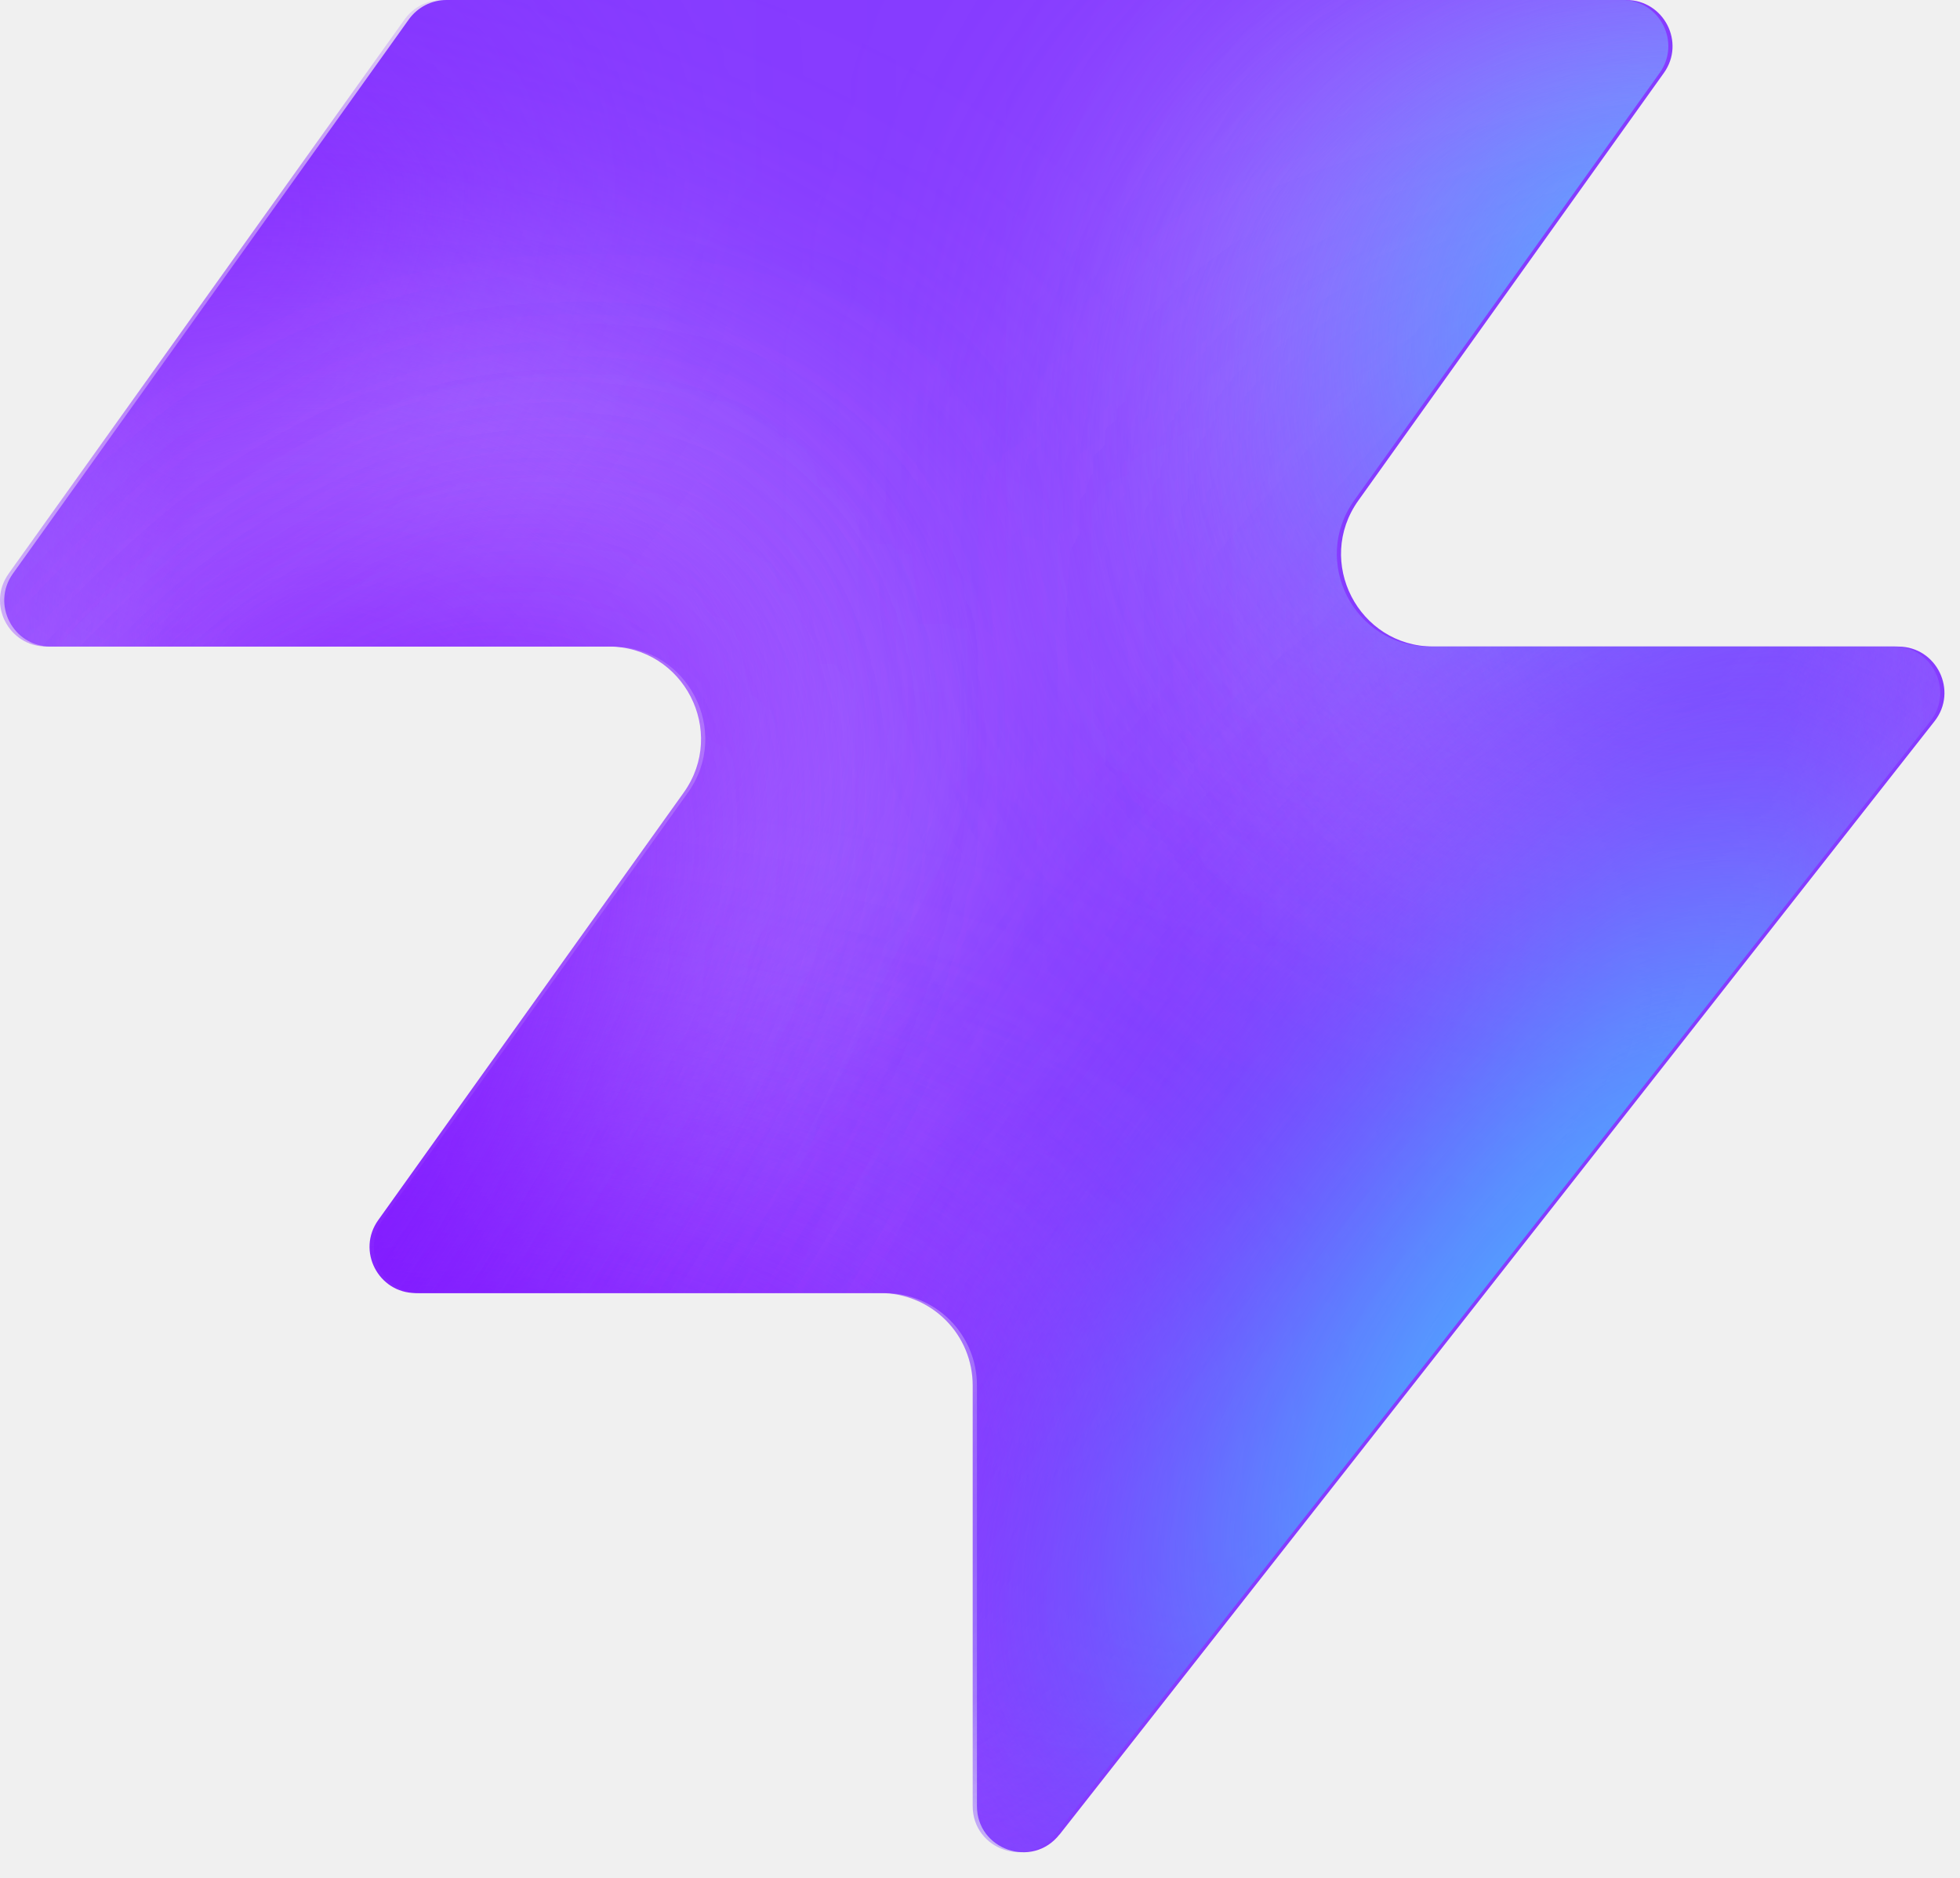
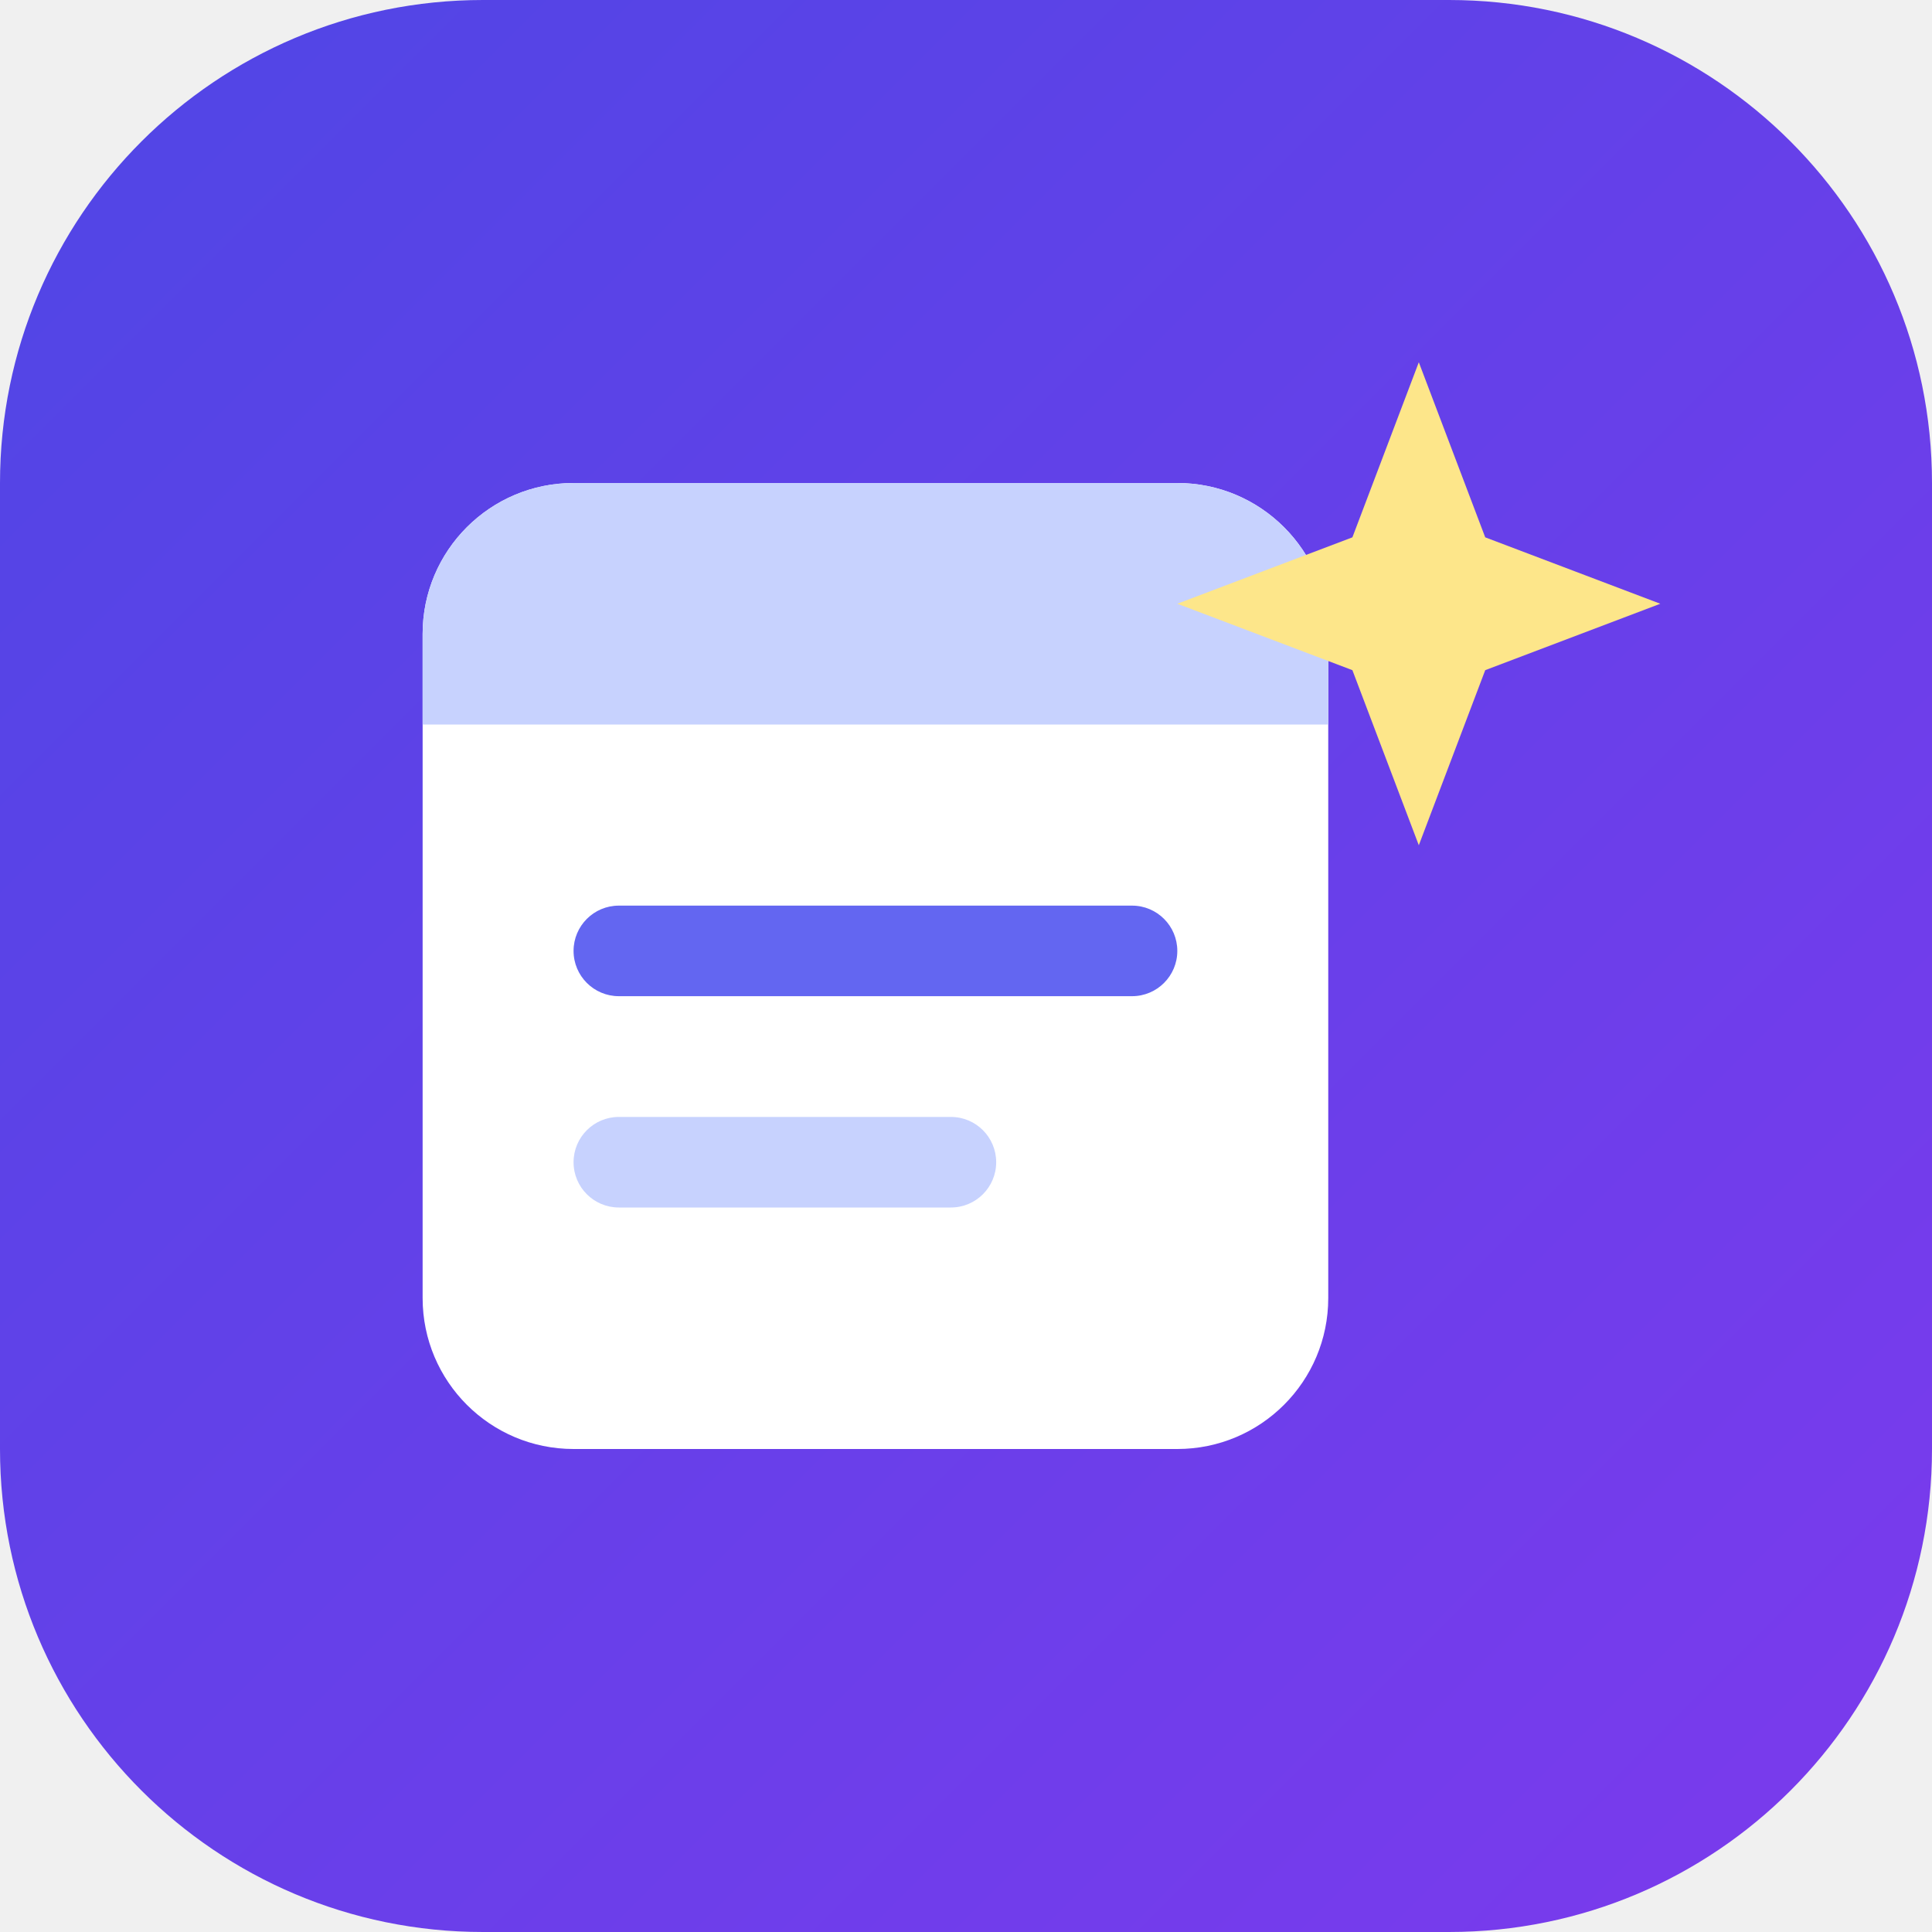
- <svg xmlns="http://www.w3.org/2000/svg" width="48" height="46" fill="none" viewBox="0 0 48 46">
-   <path fill="#863bff" d="M25.946 44.938c-.664.845-2.021.375-2.021-.698V33.937a2.26 2.26 0 0 0-2.262-2.262H10.287c-.92 0-1.456-1.04-.92-1.788l7.48-10.471c1.07-1.497 0-3.578-1.842-3.578H1.237c-.92 0-1.456-1.04-.92-1.788L10.013.474c.214-.297.556-.474.92-.474h28.894c.92 0 1.456 1.04.92 1.788l-7.48 10.471c-1.07 1.498 0 3.579 1.842 3.579h11.377c.943 0 1.473 1.088.89 1.83L25.947 44.94z" style="fill:#863bff;fill:color(display-p3 .525 .23 1);fill-opacity:1" />
-   <mask id="a" width="48" height="46" x="0" y="0" maskUnits="userSpaceOnUse" style="mask-type:alpha">
-     <path fill="#000" d="M25.842 44.938c-.664.844-2.021.375-2.021-.698V33.937a2.26 2.26 0 0 0-2.262-2.262H10.183c-.92 0-1.456-1.04-.92-1.788l7.48-10.471c1.07-1.498 0-3.579-1.842-3.579H1.133c-.92 0-1.456-1.04-.92-1.787L9.91.473c.214-.297.556-.474.92-.474h28.894c.92 0 1.456 1.04.92 1.788l-7.48 10.471c-1.07 1.498 0 3.578 1.842 3.578h11.377c.943 0 1.473 1.088.89 1.832L25.843 44.94z" style="fill:#000;fill-opacity:1" />
-   </mask>
-   <g mask="url(#a)">
-     <g filter="url(#b)">
-       <ellipse cx="5.508" cy="14.704" fill="#ede6ff" rx="5.508" ry="14.704" style="fill:#ede6ff;fill:color(display-p3 .927 .903 1);fill-opacity:1" transform="matrix(.00324 1 1 -.00324 -4.47 31.516)" />
-     </g>
-     <g filter="url(#c)">
-       <ellipse cx="10.399" cy="29.851" fill="#ede6ff" rx="10.399" ry="29.851" style="fill:#ede6ff;fill:color(display-p3 .927 .903 1);fill-opacity:1" transform="matrix(.00324 1 1 -.00324 -39.328 7.883)" />
-     </g>
-     <g filter="url(#d)">
-       <ellipse cx="5.508" cy="30.487" fill="#7e14ff" rx="5.508" ry="30.487" style="fill:#7e14ff;fill:color(display-p3 .492 .077 1);fill-opacity:1" transform="rotate(89.814 -25.913 -14.639)scale(1 -1)" />
-     </g>
-     <g filter="url(#e)">
-       <ellipse cx="5.508" cy="30.599" fill="#7e14ff" rx="5.508" ry="30.599" style="fill:#7e14ff;fill:color(display-p3 .492 .077 1);fill-opacity:1" transform="rotate(89.814 -32.644 -3.334)scale(1 -1)" />
-     </g>
-     <g filter="url(#f)">
-       <ellipse cx="5.508" cy="30.599" fill="#7e14ff" rx="5.508" ry="30.599" style="fill:#7e14ff;fill:color(display-p3 .492 .077 1);fill-opacity:1" transform="matrix(.00324 1 1 -.00324 -34.34 30.47)" />
-     </g>
-     <g filter="url(#g)">
-       <ellipse cx="14.072" cy="22.078" fill="#ede6ff" rx="14.072" ry="22.078" style="fill:#ede6ff;fill:color(display-p3 .927 .903 1);fill-opacity:1" transform="rotate(93.35 24.506 48.493)scale(-1 1)" />
-     </g>
-     <g filter="url(#h)">
-       <ellipse cx="3.47" cy="21.501" fill="#7e14ff" rx="3.47" ry="21.501" style="fill:#7e14ff;fill:color(display-p3 .492 .077 1);fill-opacity:1" transform="rotate(89.009 28.708 47.59)scale(-1 1)" />
-     </g>
-     <g filter="url(#i)">
-       <ellipse cx="3.47" cy="21.501" fill="#7e14ff" rx="3.47" ry="21.501" style="fill:#7e14ff;fill:color(display-p3 .492 .077 1);fill-opacity:1" transform="rotate(89.009 28.708 47.59)scale(-1 1)" />
-     </g>
-     <g filter="url(#j)">
-       <ellipse cx=".387" cy="8.972" fill="#7e14ff" rx="4.407" ry="29.108" style="fill:#7e14ff;fill:color(display-p3 .492 .077 1);fill-opacity:1" transform="rotate(39.51 .387 8.972)" />
-     </g>
-     <g filter="url(#k)">
-       <ellipse cx="47.523" cy="-6.092" fill="#7e14ff" rx="4.407" ry="29.108" style="fill:#7e14ff;fill:color(display-p3 .492 .077 1);fill-opacity:1" transform="rotate(37.892 47.523 -6.092)" />
-     </g>
-     <g filter="url(#l)">
-       <ellipse cx="41.412" cy="6.333" fill="#47bfff" rx="5.971" ry="9.665" style="fill:#47bfff;fill:color(display-p3 .28 .748 1);fill-opacity:1" transform="rotate(37.892 41.412 6.333)" />
-     </g>
-     <g filter="url(#m)">
-       <ellipse cx="-1.879" cy="38.332" fill="#7e14ff" rx="4.407" ry="29.108" style="fill:#7e14ff;fill:color(display-p3 .492 .077 1);fill-opacity:1" transform="rotate(37.892 -1.88 38.332)" />
-     </g>
-     <g filter="url(#n)">
-       <ellipse cx="-1.879" cy="38.332" fill="#7e14ff" rx="4.407" ry="29.108" style="fill:#7e14ff;fill:color(display-p3 .492 .077 1);fill-opacity:1" transform="rotate(37.892 -1.88 38.332)" />
-     </g>
-     <g filter="url(#o)">
-       <ellipse cx="35.651" cy="29.907" fill="#7e14ff" rx="4.407" ry="29.108" style="fill:#7e14ff;fill:color(display-p3 .492 .077 1);fill-opacity:1" transform="rotate(37.892 35.651 29.907)" />
-     </g>
-     <g filter="url(#p)">
-       <ellipse cx="38.418" cy="32.4" fill="#47bfff" rx="5.971" ry="15.297" style="fill:#47bfff;fill:color(display-p3 .28 .748 1);fill-opacity:1" transform="rotate(37.892 38.418 32.4)" />
-     </g>
-   </g>
+ <svg xmlns="http://www.w3.org/2000/svg" viewBox="0 0 64 64">
  <defs>
-     <filter id="b" width="60.045" height="41.654" x="-19.77" y="16.149" color-interpolation-filters="sRGB" filterUnits="userSpaceOnUse">
-       <feFlood flood-opacity="0" result="BackgroundImageFix" />
-       <feBlend in="SourceGraphic" in2="BackgroundImageFix" result="shape" />
-       <feGaussianBlur result="effect1_foregroundBlur_2002_17158" stdDeviation="7.659" />
-     </filter>
-     <filter id="c" width="90.34" height="51.437" x="-54.613" y="-7.533" color-interpolation-filters="sRGB" filterUnits="userSpaceOnUse">
-       <feFlood flood-opacity="0" result="BackgroundImageFix" />
-       <feBlend in="SourceGraphic" in2="BackgroundImageFix" result="shape" />
-       <feGaussianBlur result="effect1_foregroundBlur_2002_17158" stdDeviation="7.659" />
-     </filter>
-     <filter id="d" width="79.355" height="29.4" x="-49.64" y="2.03" color-interpolation-filters="sRGB" filterUnits="userSpaceOnUse">
-       <feFlood flood-opacity="0" result="BackgroundImageFix" />
-       <feBlend in="SourceGraphic" in2="BackgroundImageFix" result="shape" />
-       <feGaussianBlur result="effect1_foregroundBlur_2002_17158" stdDeviation="4.596" />
-     </filter>
-     <filter id="e" width="79.579" height="29.4" x="-45.045" y="20.029" color-interpolation-filters="sRGB" filterUnits="userSpaceOnUse">
-       <feFlood flood-opacity="0" result="BackgroundImageFix" />
-       <feBlend in="SourceGraphic" in2="BackgroundImageFix" result="shape" />
-       <feGaussianBlur result="effect1_foregroundBlur_2002_17158" stdDeviation="4.596" />
-     </filter>
-     <filter id="f" width="79.579" height="29.4" x="-43.513" y="21.178" color-interpolation-filters="sRGB" filterUnits="userSpaceOnUse">
-       <feFlood flood-opacity="0" result="BackgroundImageFix" />
-       <feBlend in="SourceGraphic" in2="BackgroundImageFix" result="shape" />
-       <feGaussianBlur result="effect1_foregroundBlur_2002_17158" stdDeviation="4.596" />
-     </filter>
-     <filter id="g" width="74.749" height="58.852" x="15.756" y="-17.901" color-interpolation-filters="sRGB" filterUnits="userSpaceOnUse">
-       <feFlood flood-opacity="0" result="BackgroundImageFix" />
-       <feBlend in="SourceGraphic" in2="BackgroundImageFix" result="shape" />
-       <feGaussianBlur result="effect1_foregroundBlur_2002_17158" stdDeviation="7.659" />
-     </filter>
-     <filter id="h" width="61.377" height="25.362" x="23.548" y="2.284" color-interpolation-filters="sRGB" filterUnits="userSpaceOnUse">
-       <feFlood flood-opacity="0" result="BackgroundImageFix" />
-       <feBlend in="SourceGraphic" in2="BackgroundImageFix" result="shape" />
-       <feGaussianBlur result="effect1_foregroundBlur_2002_17158" stdDeviation="4.596" />
-     </filter>
-     <filter id="i" width="61.377" height="25.362" x="23.548" y="2.284" color-interpolation-filters="sRGB" filterUnits="userSpaceOnUse">
-       <feFlood flood-opacity="0" result="BackgroundImageFix" />
-       <feBlend in="SourceGraphic" in2="BackgroundImageFix" result="shape" />
-       <feGaussianBlur result="effect1_foregroundBlur_2002_17158" stdDeviation="4.596" />
-     </filter>
-     <filter id="j" width="56.045" height="63.649" x="-27.636" y="-22.853" color-interpolation-filters="sRGB" filterUnits="userSpaceOnUse">
-       <feFlood flood-opacity="0" result="BackgroundImageFix" />
-       <feBlend in="SourceGraphic" in2="BackgroundImageFix" result="shape" />
-       <feGaussianBlur result="effect1_foregroundBlur_2002_17158" stdDeviation="4.596" />
-     </filter>
-     <filter id="k" width="54.814" height="64.646" x="20.116" y="-38.415" color-interpolation-filters="sRGB" filterUnits="userSpaceOnUse">
-       <feFlood flood-opacity="0" result="BackgroundImageFix" />
-       <feBlend in="SourceGraphic" in2="BackgroundImageFix" result="shape" />
-       <feGaussianBlur result="effect1_foregroundBlur_2002_17158" stdDeviation="4.596" />
-     </filter>
-     <filter id="l" width="33.541" height="35.313" x="24.641" y="-11.323" color-interpolation-filters="sRGB" filterUnits="userSpaceOnUse">
-       <feFlood flood-opacity="0" result="BackgroundImageFix" />
-       <feBlend in="SourceGraphic" in2="BackgroundImageFix" result="shape" />
-       <feGaussianBlur result="effect1_foregroundBlur_2002_17158" stdDeviation="4.596" />
-     </filter>
-     <filter id="m" width="54.814" height="64.646" x="-29.286" y="6.009" color-interpolation-filters="sRGB" filterUnits="userSpaceOnUse">
-       <feFlood flood-opacity="0" result="BackgroundImageFix" />
-       <feBlend in="SourceGraphic" in2="BackgroundImageFix" result="shape" />
-       <feGaussianBlur result="effect1_foregroundBlur_2002_17158" stdDeviation="4.596" />
-     </filter>
-     <filter id="n" width="54.814" height="64.646" x="-29.286" y="6.009" color-interpolation-filters="sRGB" filterUnits="userSpaceOnUse">
-       <feFlood flood-opacity="0" result="BackgroundImageFix" />
-       <feBlend in="SourceGraphic" in2="BackgroundImageFix" result="shape" />
-       <feGaussianBlur result="effect1_foregroundBlur_2002_17158" stdDeviation="4.596" />
-     </filter>
-     <filter id="o" width="54.814" height="64.646" x="8.244" y="-2.416" color-interpolation-filters="sRGB" filterUnits="userSpaceOnUse">
-       <feFlood flood-opacity="0" result="BackgroundImageFix" />
-       <feBlend in="SourceGraphic" in2="BackgroundImageFix" result="shape" />
-       <feGaussianBlur result="effect1_foregroundBlur_2002_17158" stdDeviation="4.596" />
-     </filter>
-     <filter id="p" width="39.409" height="43.623" x="18.713" y="10.588" color-interpolation-filters="sRGB" filterUnits="userSpaceOnUse">
-       <feFlood flood-opacity="0" result="BackgroundImageFix" />
-       <feBlend in="SourceGraphic" in2="BackgroundImageFix" result="shape" />
-       <feGaussianBlur result="effect1_foregroundBlur_2002_17158" stdDeviation="4.596" />
-     </filter>
+     <linearGradient id="g" x1="0" y1="0" x2="1" y2="1">
+       <stop offset="0" stop-color="#4f46e5" />
+       <stop offset="1" stop-color="#7c3aed" />
+     </linearGradient>
  </defs>
+   <rect width="64" height="64" rx="16" fill="url(#g)" />
+   <rect x="14" y="16" width="30" height="32" rx="5" fill="#ffffff" />
+   <path d="M14 21a5 5 0 0 1 5-5h20a5 5 0 0 1 5 5v3H14z" fill="#c7d2fe" />
+   <rect x="19" y="30" width="20" height="3" rx="1.5" fill="#6366f1" />
+   <rect x="19" y="37" width="14" height="3" rx="1.5" fill="#c7d2fe" />
+   <path d="M47 12l2.2 5.8L55 20l-5.8 2.2L47 28l-2.2-5.8L39 20l5.8-2.2z" fill="#fde68a" />
</svg>
